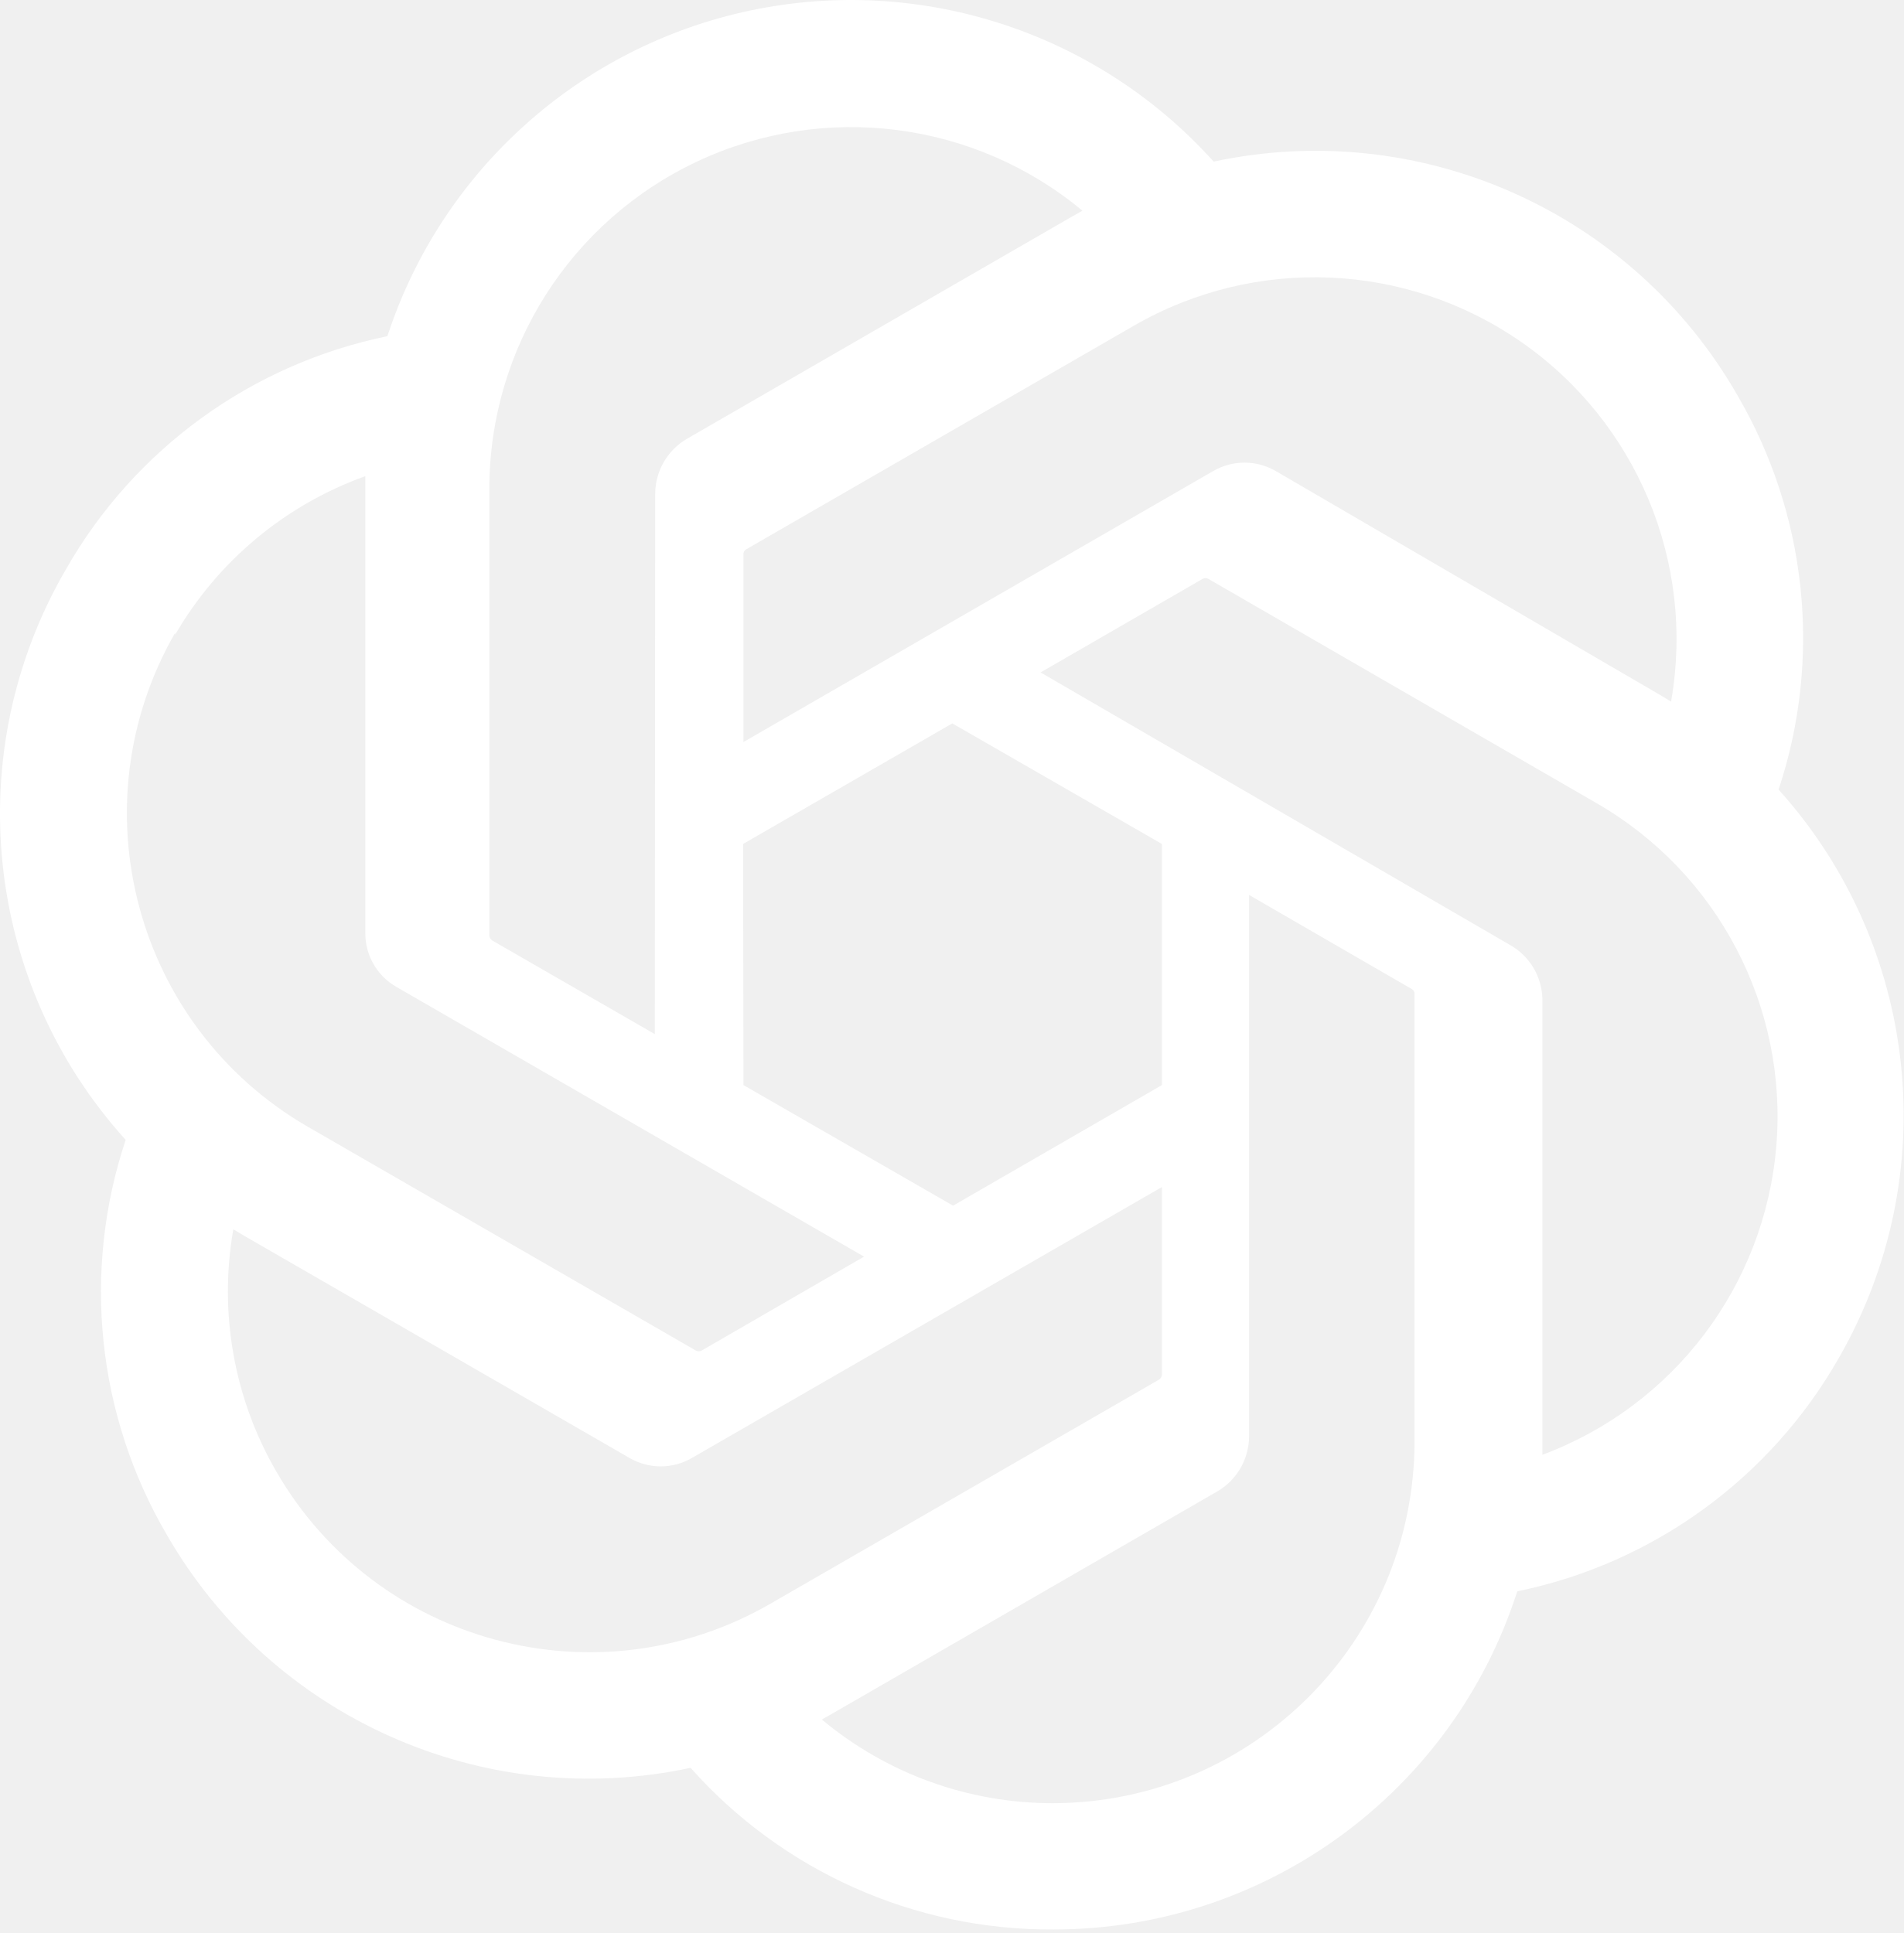
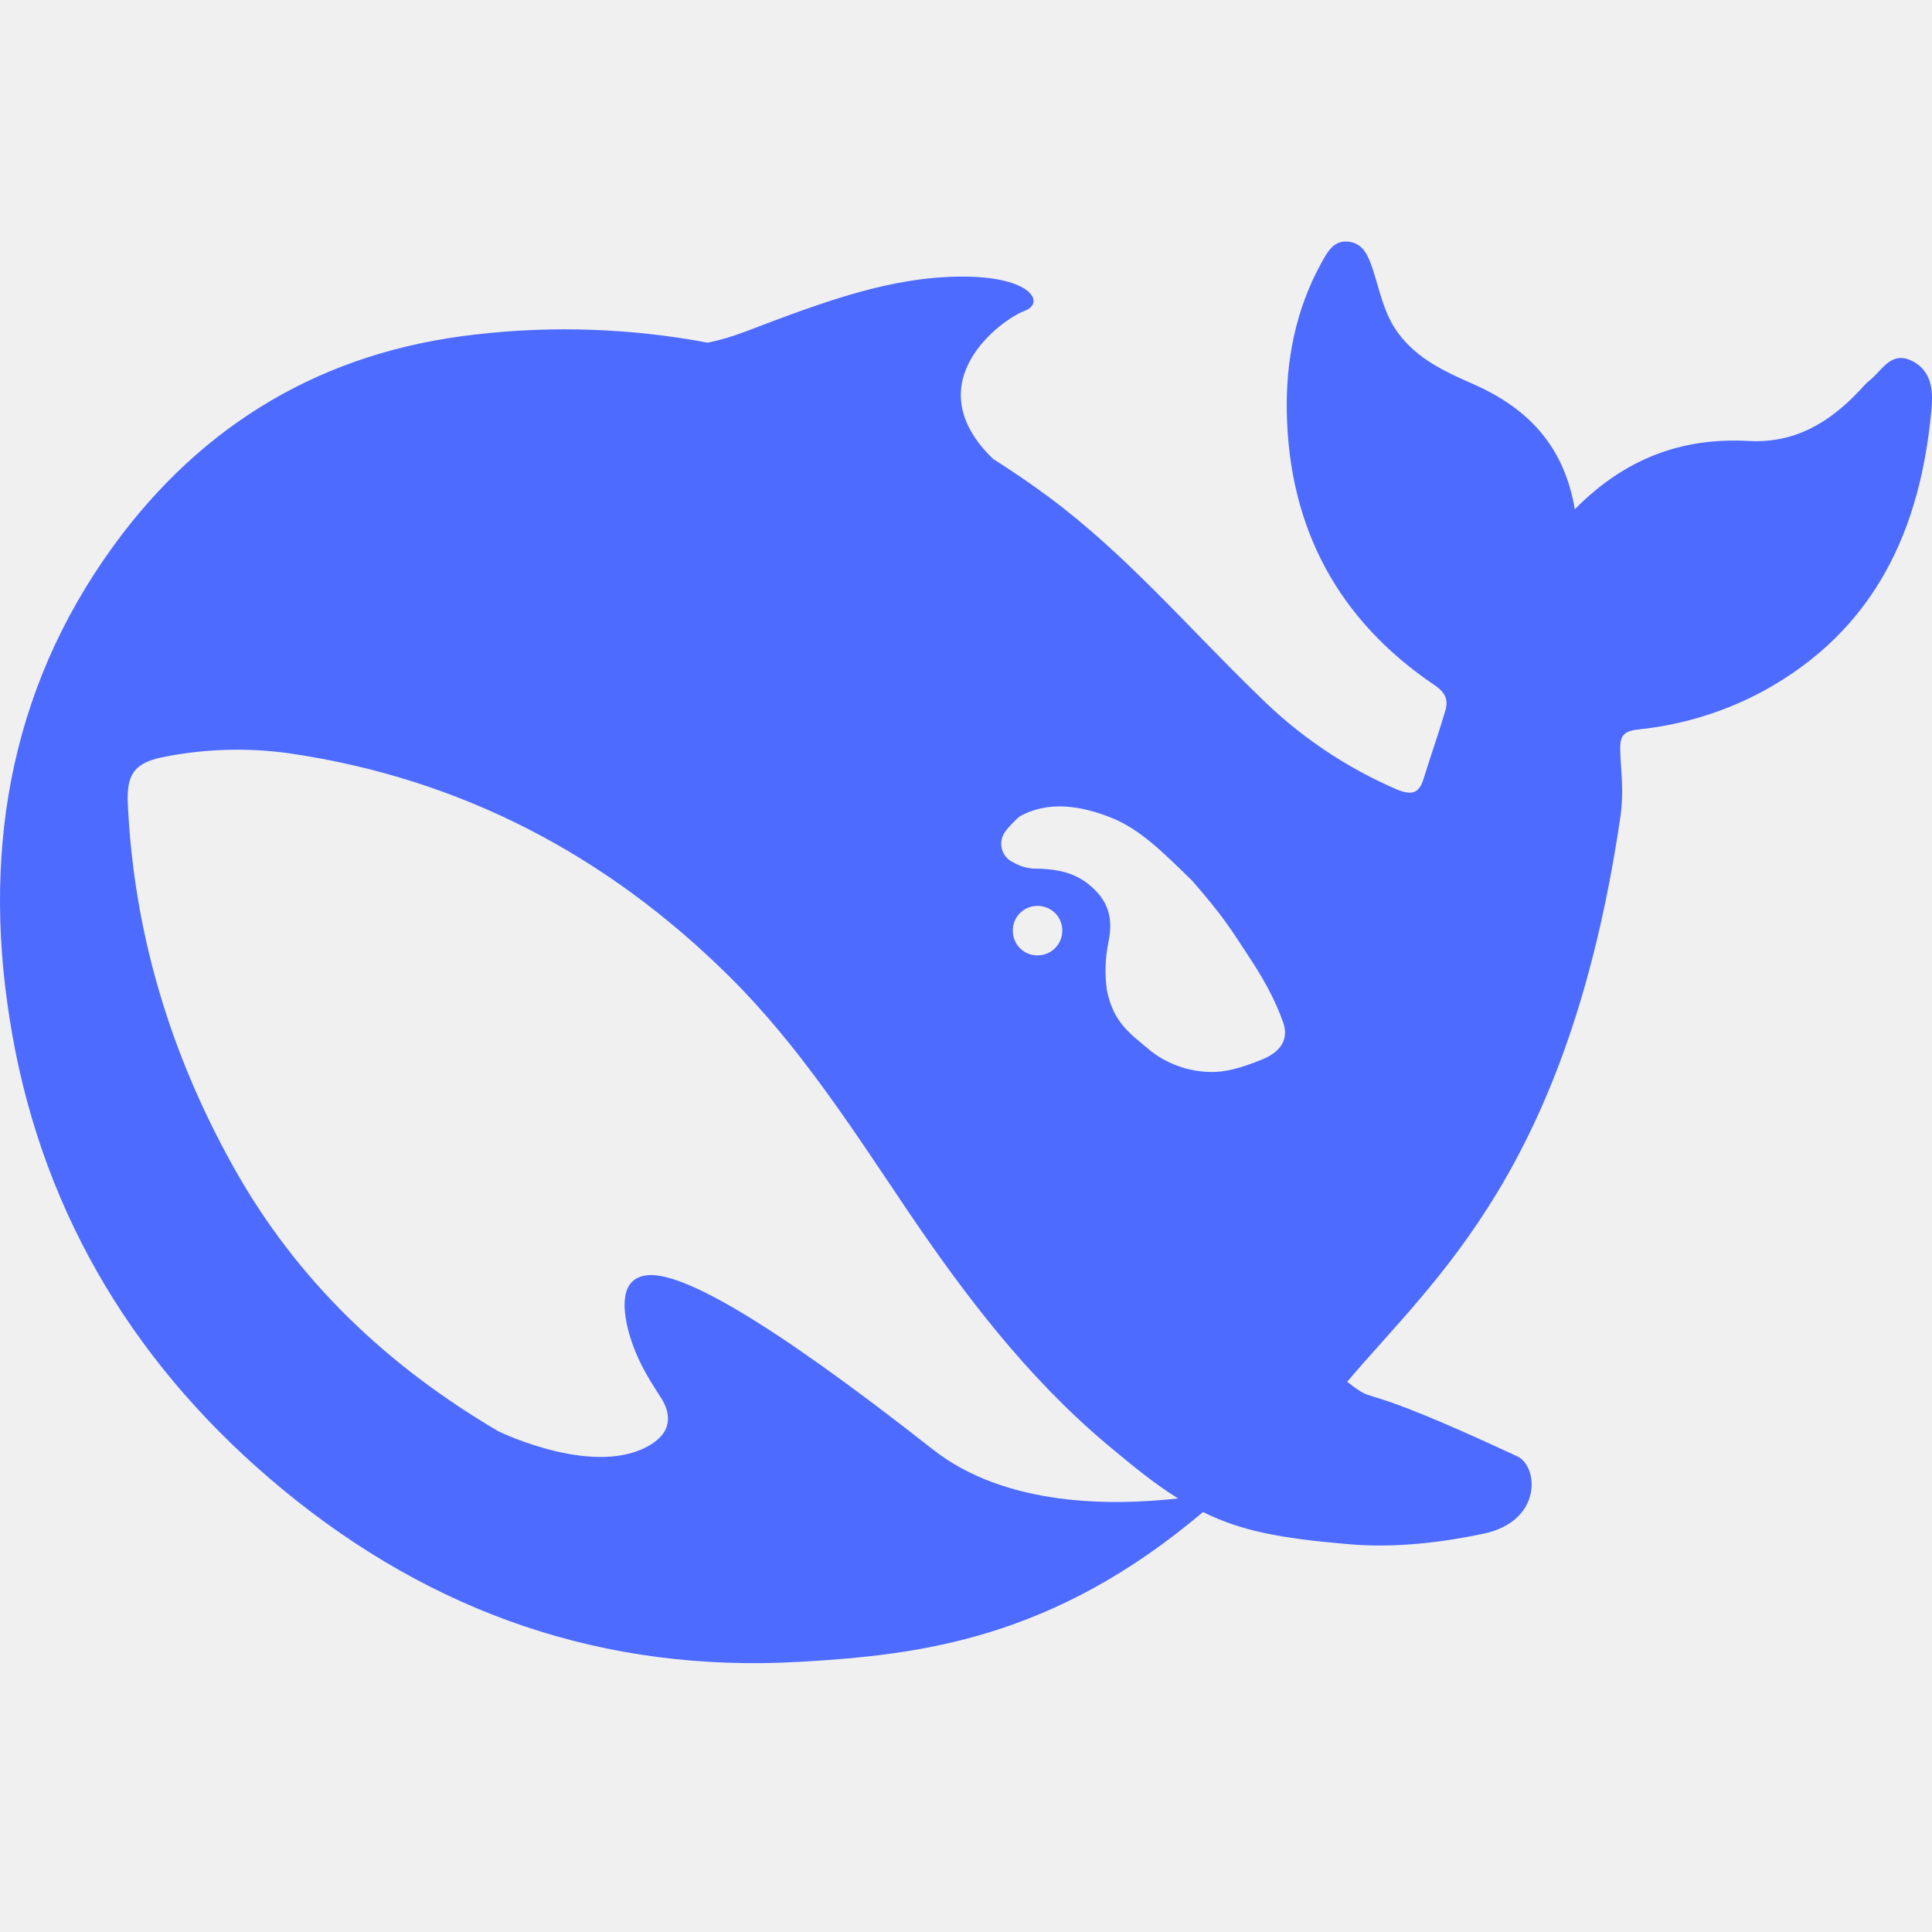
- <svg xmlns="http://www.w3.org/2000/svg" width="256" height="260" preserveAspectRatio="xMidYMid" viewBox="0 0 256 260">
-   <path fill="#fff" d="M239.184 106.203a64.716 64.716 0 0 0-5.576-53.103C219.452 28.459 191 15.784 163.213 21.74A65.586 65.586 0 0 0 52.096 45.22a64.716 64.716 0 0 0-43.23 31.36c-14.31 24.602-11.061 55.634 8.033 76.74a64.665 64.665 0 0 0 5.525 53.102c14.174 24.65 42.644 37.324 70.446 31.36a64.72 64.72 0 0 0 48.754 21.744c28.481.025 53.714-18.361 62.414-45.481a64.767 64.767 0 0 0 43.229-31.36c14.137-24.558 10.875-55.423-8.083-76.483Zm-97.56 136.338a48.397 48.397 0 0 1-31.105-11.255l1.535-.87 51.67-29.825a8.595 8.595 0 0 0 4.247-7.367v-72.85l21.845 12.636c.218.111.37.32.409.563v60.367c-.056 26.818-21.783 48.545-48.601 48.601Zm-104.466-44.61a48.345 48.345 0 0 1-5.781-32.589l1.534.921 51.722 29.826a8.339 8.339 0 0 0 8.441 0l63.181-36.425v25.221a.87.87 0 0 1-.358.665l-52.335 30.184c-23.257 13.398-52.97 5.431-66.404-17.803ZM23.549 85.38a48.499 48.499 0 0 1 25.58-21.333v61.39a8.288 8.288 0 0 0 4.195 7.316l62.874 36.272-21.845 12.636a.819.819 0 0 1-.767 0L41.353 151.53c-23.211-13.454-31.171-43.144-17.804-66.405v.256Zm179.466 41.695-63.08-36.63L161.73 77.86a.819.819 0 0 1 .768 0l52.233 30.184a48.6 48.6 0 0 1-7.316 87.635v-61.391a8.544 8.544 0 0 0-4.4-7.213Zm21.742-32.69-1.535-.922-51.619-30.081a8.39 8.39 0 0 0-8.492 0L99.98 99.808V74.587a.716.716 0 0 1 .307-.665l52.233-30.133a48.652 48.652 0 0 1 72.236 50.391v.205ZM88.061 139.097l-21.845-12.585a.87.87 0 0 1-.41-.614V65.685a48.652 48.652 0 0 1 79.757-37.346l-1.535.87-51.67 29.825a8.595 8.595 0 0 0-4.246 7.367l-.051 72.697Zm11.868-25.58 28.138-16.217 28.188 16.218v32.434l-28.086 16.218-28.188-16.218-.052-32.434Z" />
+ <svg xmlns="http://www.w3.org/2000/svg" style="flex:none;line-height:1" viewBox="0 0 24 24">
+   <path fill="#4D6BFE" d="M23.748 4.482c-.254-.124-.364.113-.512.234-.051.039-.094.09-.137.136-.372.397-.806.657-1.373.626-.829-.046-1.537.214-2.163.848-.133-.782-.575-1.248-1.247-1.548-.352-.156-.708-.311-.955-.65-.172-.241-.219-.51-.305-.774-.055-.16-.11-.323-.293-.35-.2-.031-.278.136-.356.276-.313.572-.434 1.202-.422 1.84.027 1.436.633 2.58 1.838 3.393.137.093.172.187.129.323-.082.28-.18.552-.266.833-.055.179-.137.217-.329.14a5.526 5.526 0 0 1-1.736-1.18c-.857-.828-1.631-1.742-2.597-2.458a11.365 11.365 0 0 0-.689-.471c-.985-.957.13-1.743.388-1.836.27-.098.093-.432-.779-.428-.872.004-1.67.295-2.687.684a3.055 3.055 0 0 1-.465.137 9.597 9.597 0 0 0-2.883-.102c-1.885.21-3.39 1.102-4.497 2.623C.082 8.606-.231 10.684.152 12.85c.403 2.284 1.569 4.175 3.36 5.653 1.858 1.533 3.997 2.284 6.438 2.14 1.482-.085 3.133-.284 4.994-1.86.47.234.962.327 1.78.397.63.059 1.236-.03 1.705-.128.735-.156.684-.837.419-.961-2.155-1.004-1.682-.595-2.113-.926 1.096-1.296 2.746-2.642 3.392-7.003.05-.347.007-.565 0-.845-.004-.17.035-.237.23-.256a4.173 4.173 0 0 0 1.545-.475c1.396-.763 1.96-2.015 2.093-3.517.02-.23-.004-.467-.247-.588zM11.581 18c-2.089-1.642-3.102-2.183-3.52-2.16-.392.024-.321.471-.235.763.09.288.207.486.371.739.114.167.192.416-.113.603-.673.416-1.842-.14-1.897-.167-1.361-.802-2.5-1.86-3.301-3.307-.774-1.393-1.224-2.887-1.298-4.482-.02-.386.093-.522.477-.592a4.696 4.696 0 0 1 1.529-.039c2.132.312 3.946 1.265 5.468 2.774.868.86 1.525 1.887 2.202 2.891.72 1.066 1.494 2.082 2.48 2.914.348.292.625.514.891.677-.802.09-2.14.11-3.054-.614zm1-6.44a.306.306 0 0 1 .415-.287.302.302 0 0 1 .2.288.306.306 0 0 1-.31.307.303.303 0 0 1-.304-.308zm3.11 1.596c-.2.081-.399.151-.59.16a1.245 1.245 0 0 1-.798-.254c-.274-.23-.47-.358-.552-.758a1.73 1.73 0 0 1 .016-.588c.07-.327-.008-.537-.239-.727-.187-.156-.426-.199-.688-.199a.559.559 0 0 1-.254-.078.253.253 0 0 1-.114-.358c.028-.054.16-.186.192-.21.356-.202.767-.136 1.146.016.352.144.618.408 1.001.782.391.451.462.576.685.914.176.265.336.537.445.848.067.195-.019.354-.25.452z" />
</svg>
